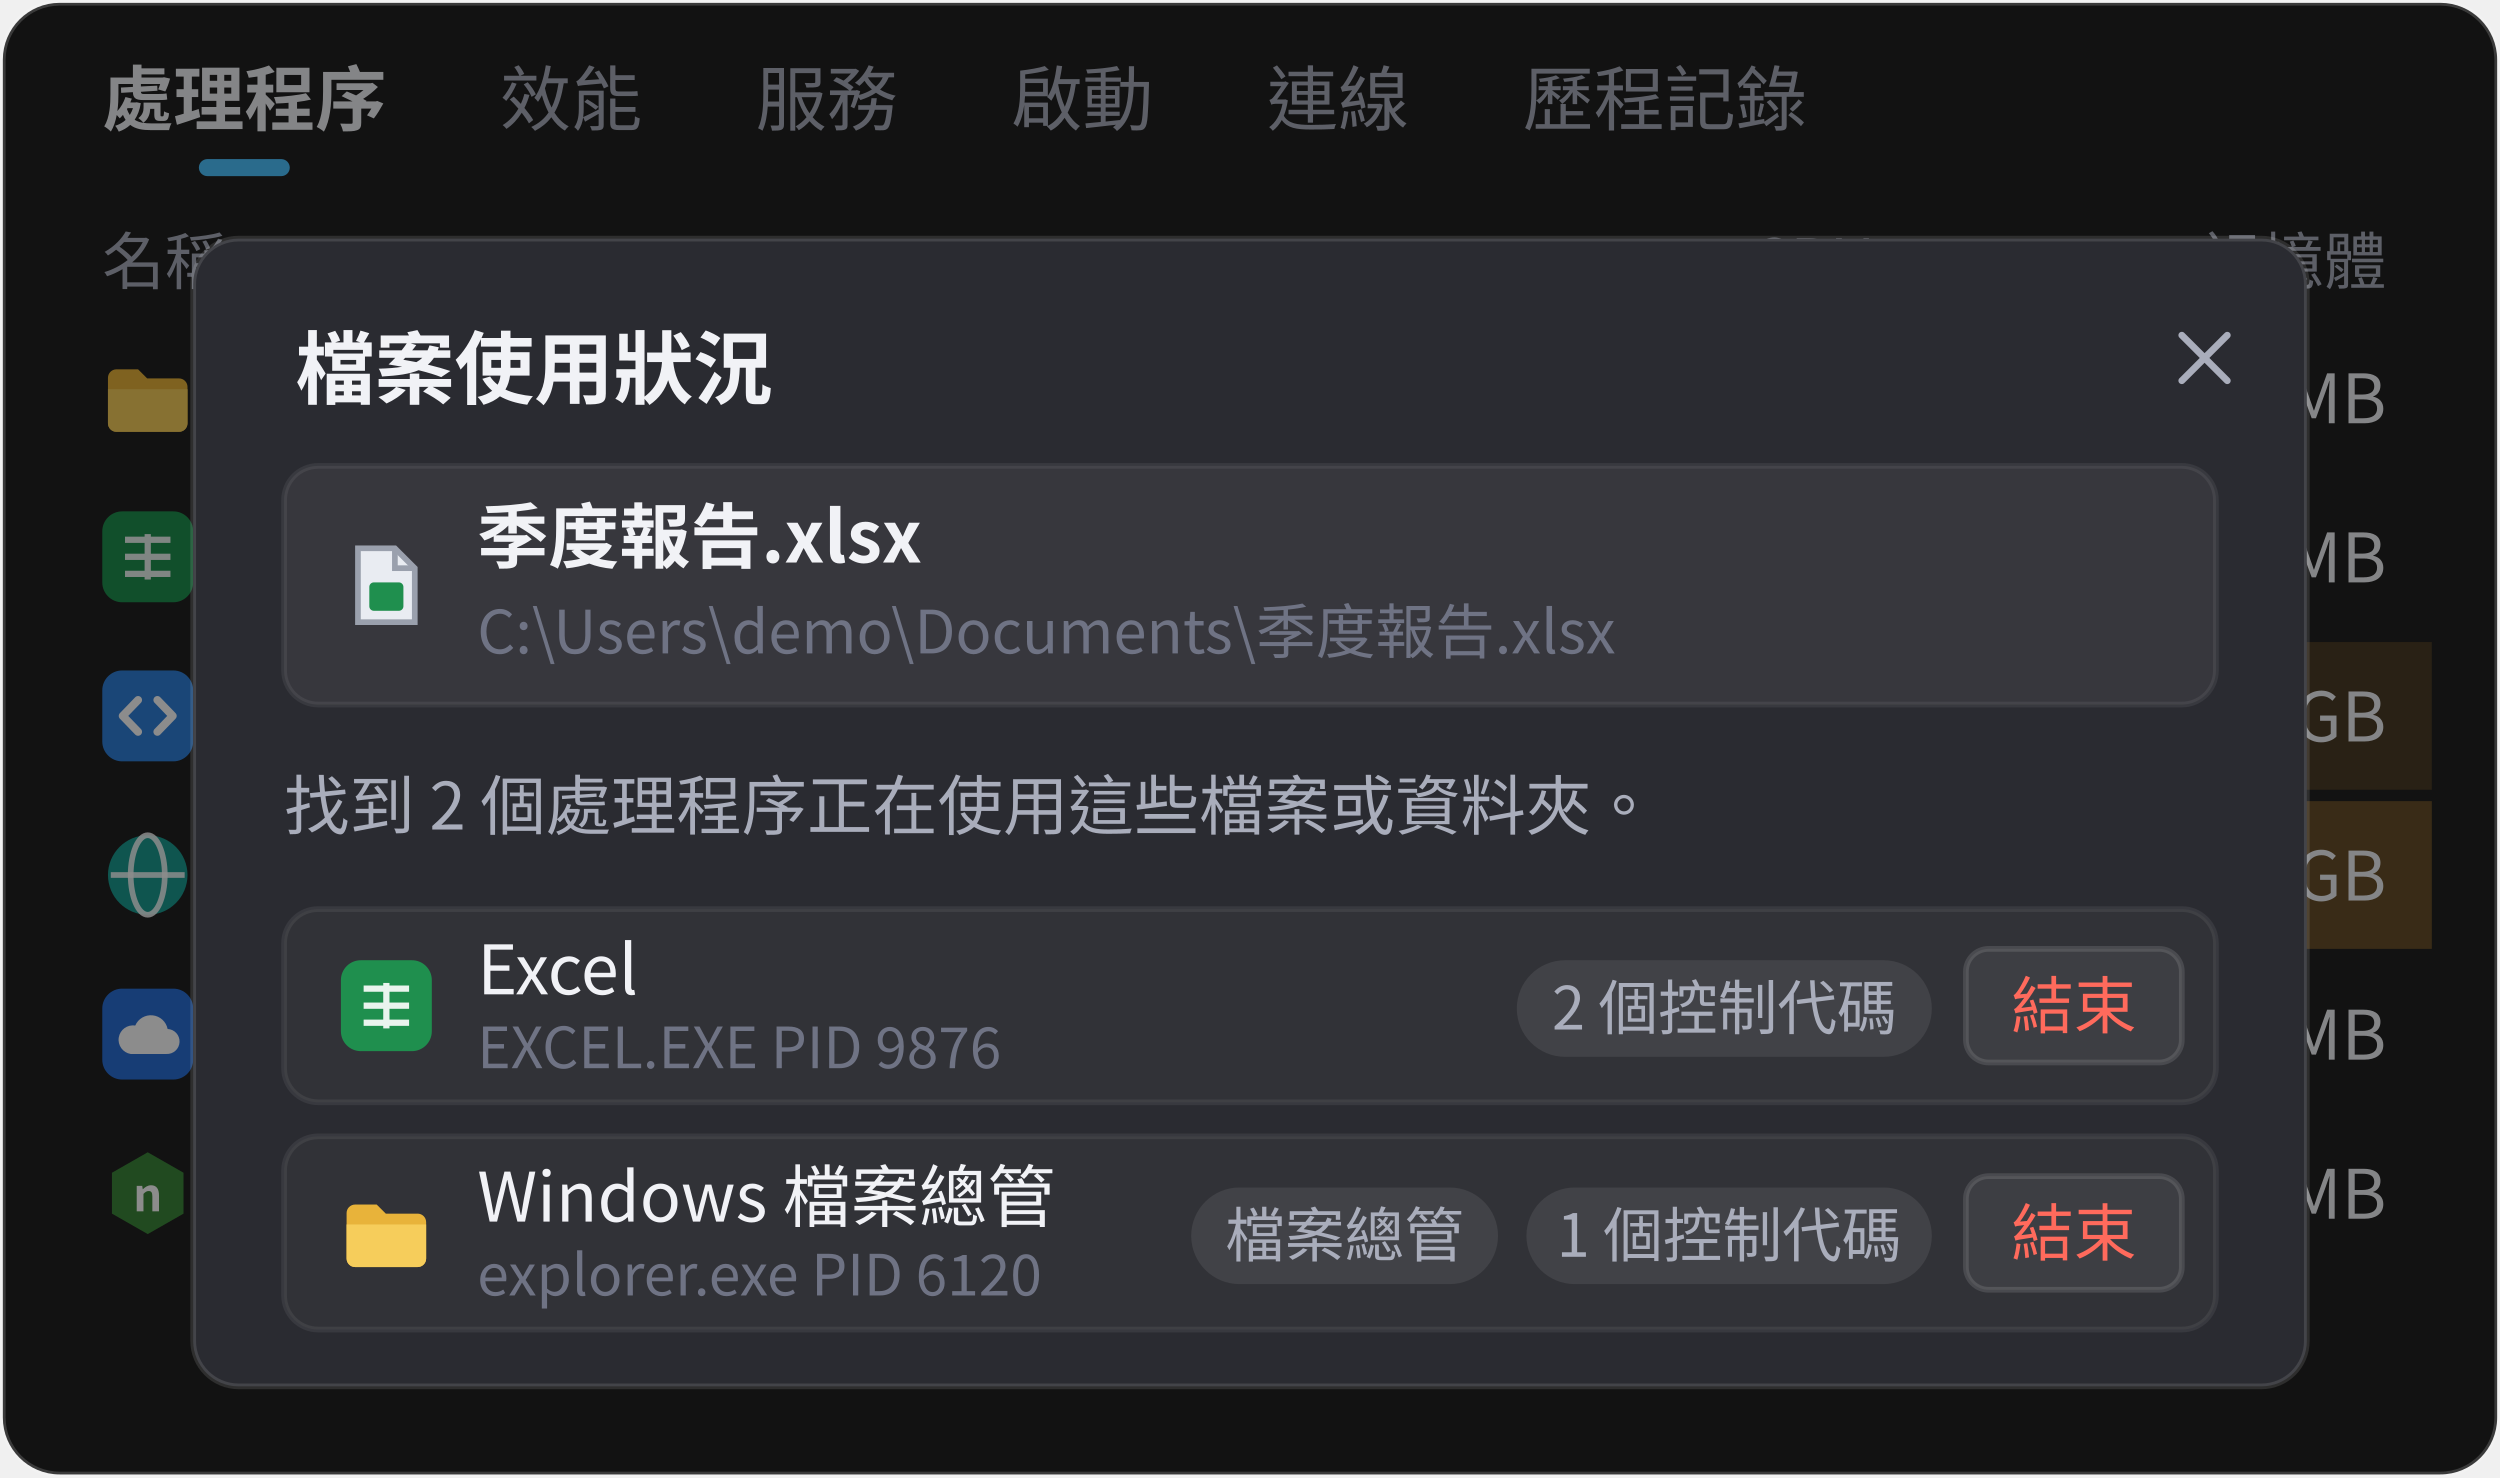
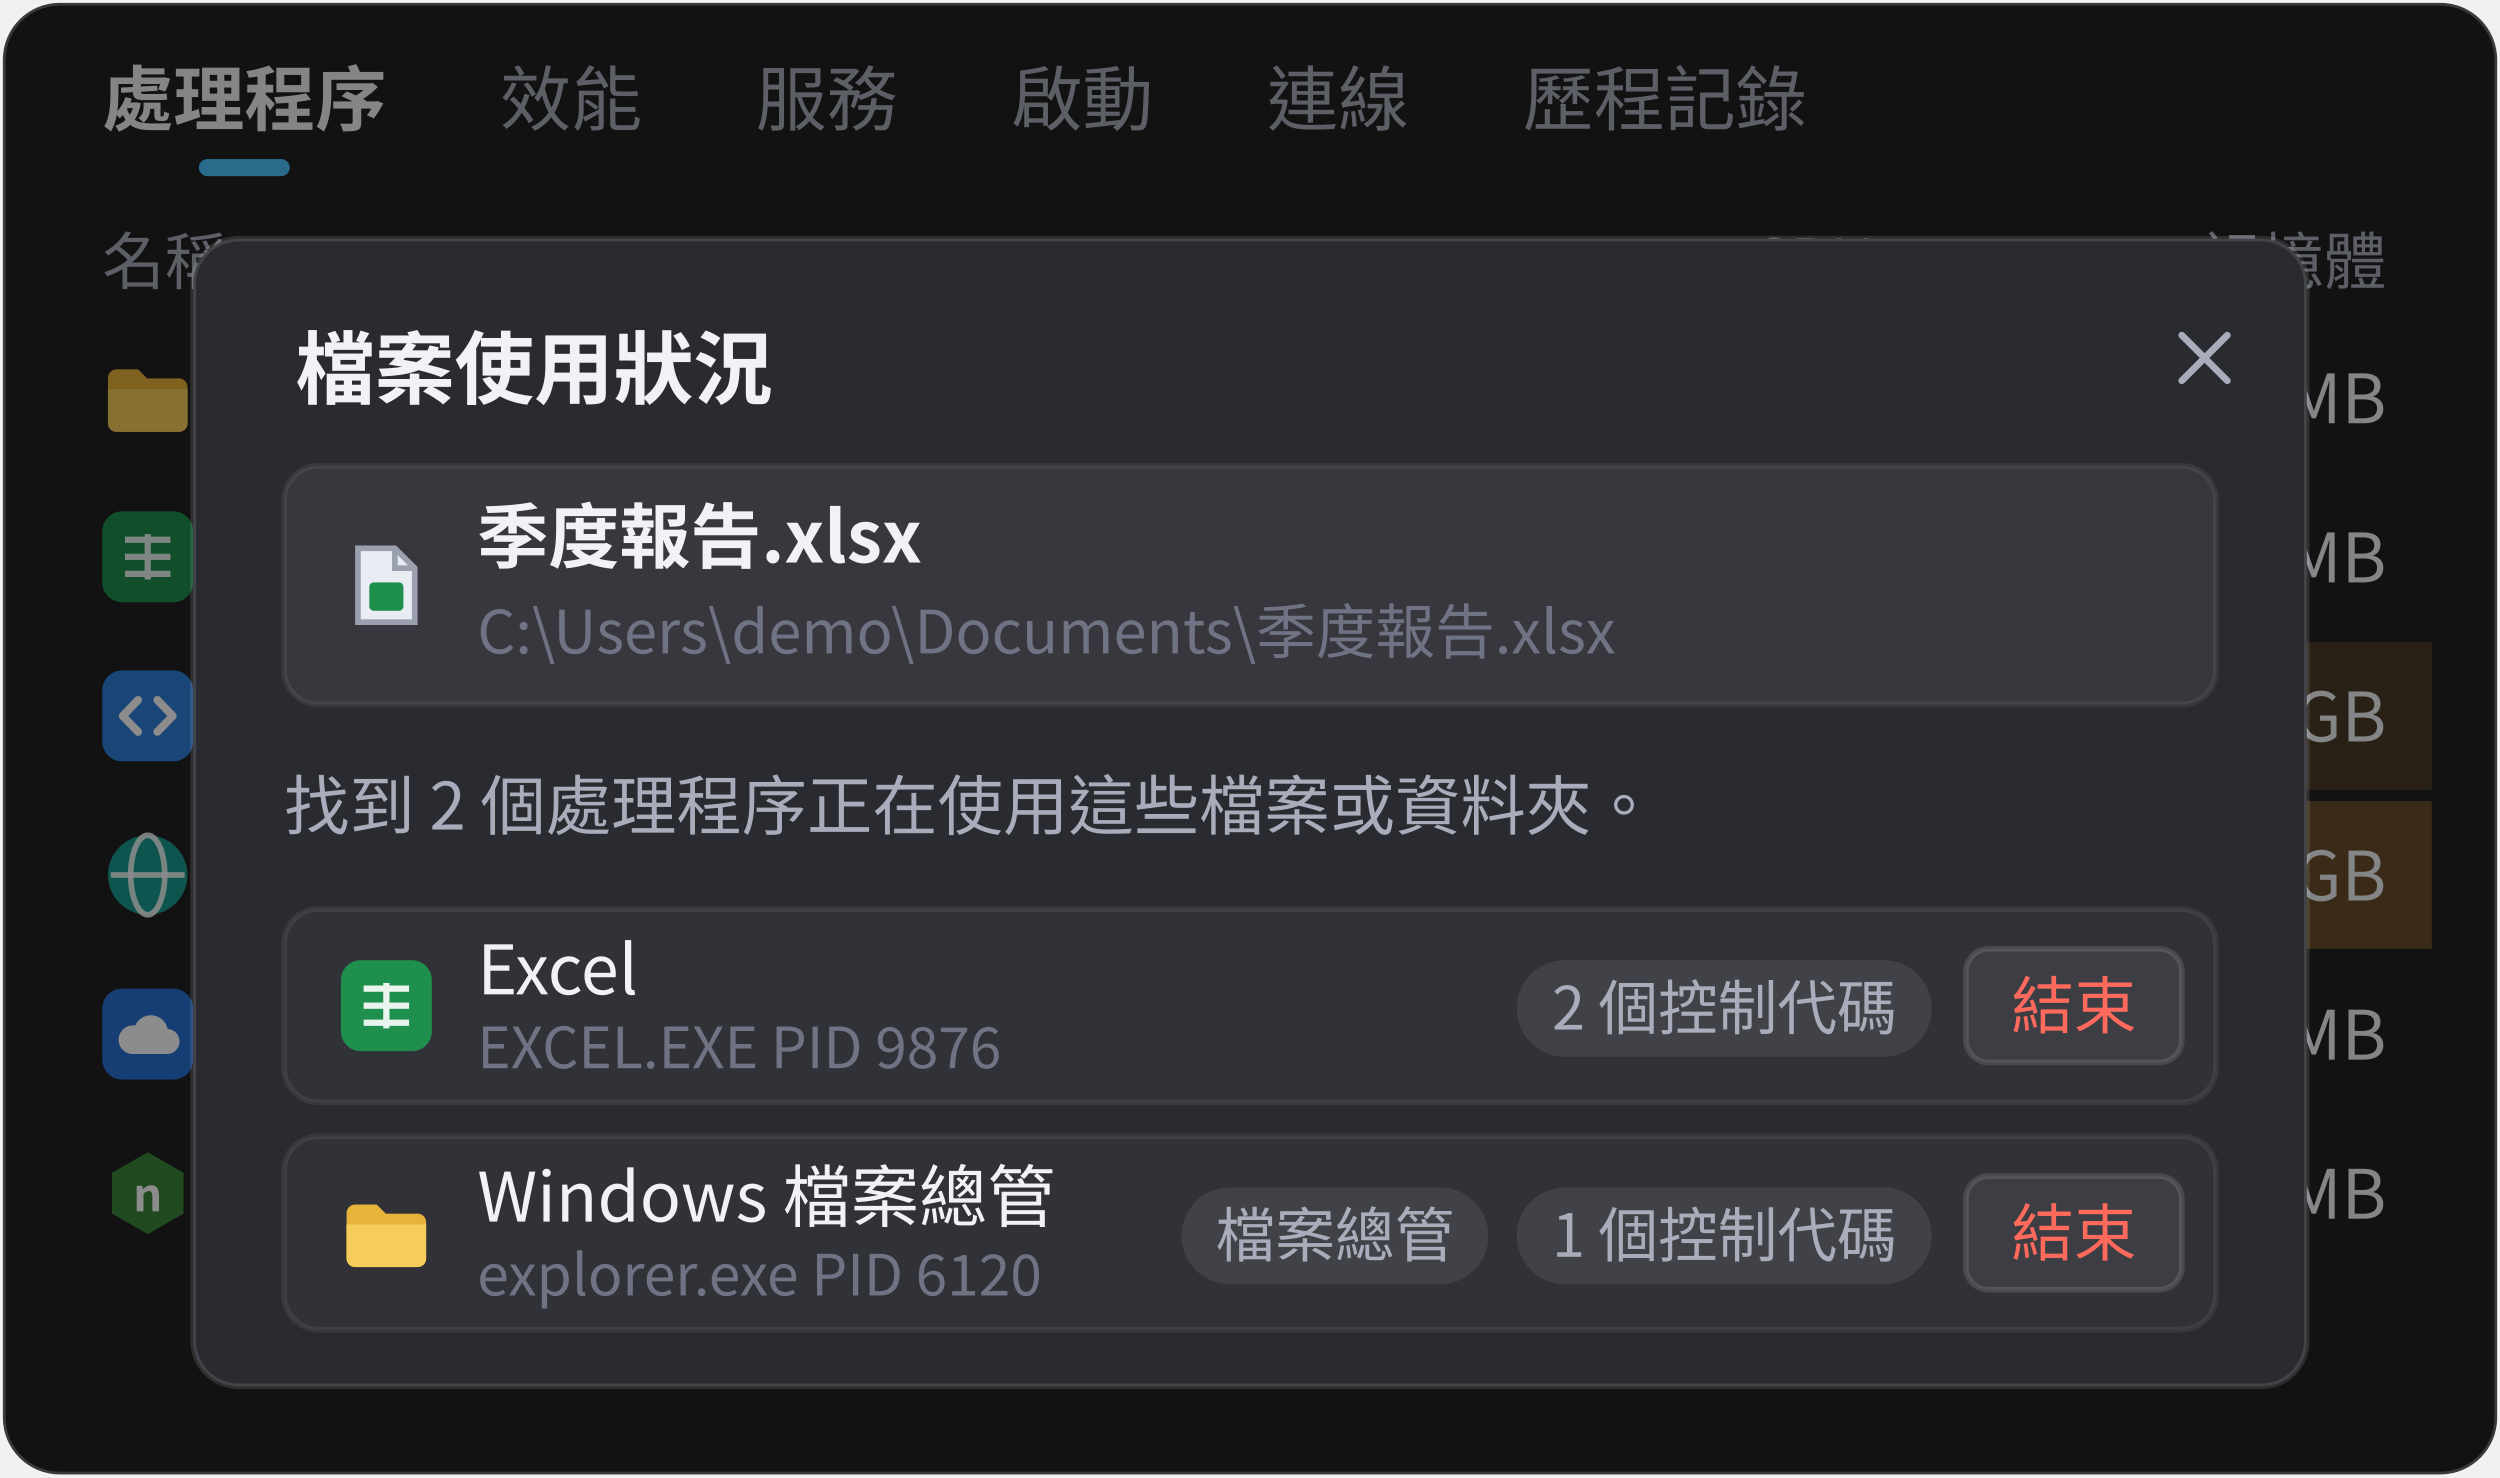
<svg xmlns="http://www.w3.org/2000/svg" width="440" height="260" viewBox="0 0 440 260" role="img" aria-label="Argus · 檔案使用狀況">
  <style>text{font-family:'Segoe UI Variable Text','Segoe UI','PingFang TC','Microsoft JhengHei UI','Microsoft JhengHei','Noto Sans CJK TC','Noto Sans TC',system-ui,-apple-system,BlinkMacSystemFont,sans-serif;font-variant-numeric:tabular-nums}@keyframes a0{0%{opacity:0}9%{opacity:0;animation-timing-function:cubic-bezier(0.1,0.9,0.2,1)}10.5%{opacity:1}19.5%{opacity:1;animation-timing-function:cubic-bezier(0.1,0.9,0.2,1)}21%{opacity:0}100%{opacity:0}}.a0{animation:a0 10s linear -6.1s infinite}@keyframes a1{0%{opacity:0}19.5%{opacity:0;animation-timing-function:cubic-bezier(0.1,0.9,0.2,1)}22%{opacity:1}83%{opacity:1;animation-timing-function:cubic-bezier(0.1,0.9,0.2,1)}86%{opacity:0}100%{opacity:0}}.a1{animation:a1 10s linear -6.1s infinite}@keyframes a2{0%{opacity:0;transform:translate(0px,0px) scale(0.97)}19.5%{opacity:0;transform:translate(0px,0px) scale(0.97);animation-timing-function:cubic-bezier(0.1,0.9,0.2,1)}22.5%{opacity:1;transform:translate(0px,0px) scale(1)}83%{opacity:1;transform:translate(0px,0px) scale(1);animation-timing-function:cubic-bezier(0.1,0.9,0.2,1)}85.5%{opacity:0;transform:translate(0px,0px) scale(0.98)}100%{opacity:0;transform:translate(0px,0px) scale(0.98)}}.a2{animation:a2 10s linear -6.1s infinite;transform-box:fill-box;transform-origin:center}@keyframes a3{0%{opacity:0}21.3%{opacity:0;animation-timing-function:cubic-bezier(0.1,0.9,0.2,1)}22.5%{opacity:1}32%{opacity:1;animation-timing-function:cubic-bezier(0.1,0.9,0.2,1)}33.2%{opacity:0}100%{opacity:0}}.a3{animation:a3 10s linear -6.1s infinite}@keyframes a4{0%{transform:translate(0px,0px)}22%{transform:translate(0px,0px);animation-timing-function:cubic-bezier(0.45,0,0.2,1)}27%{transform:translate(250px,0px)}27.1%{transform:translate(0px,0px);animation-timing-function:cubic-bezier(0.45,0,0.2,1)}32%{transform:translate(250px,0px)}100%{transform:translate(250px,0px)}}.a4{animation:a4 10s linear -6.1s infinite}@keyframes a5{0%{opacity:0}31.5%{opacity:0;animation-timing-function:cubic-bezier(0.1,0.9,0.2,1)}33%{opacity:1}63.5%{opacity:1;animation-timing-function:cubic-bezier(0.1,0.9,0.2,1)}65%{opacity:0}100%{opacity:0}}.a5{animation:a5 10s linear -6.1s infinite}@keyframes a6{0%{opacity:0}64%{opacity:0;animation-timing-function:cubic-bezier(0.1,0.9,0.2,1)}65.5%{opacity:1}83%{opacity:1}83.1%{opacity:0}100%{opacity:0}}.a6{animation:a6 10s linear -6.1s infinite}@keyframes a7{0%{opacity:0;transform:translate(0px,4px)}32%{opacity:0;transform:translate(0px,4px);animation-timing-function:cubic-bezier(0.1,0.9,0.2,1)}34.5%{opacity:1;transform:translate(0px,0px)}63%{opacity:1;transform:translate(0px,0px);animation-timing-function:cubic-bezier(0.1,0.9,0.2,1)}65%{opacity:0;transform:translate(0px,0px)}100%{opacity:0;transform:translate(0px,0px)}}.a7{animation:a7 10s linear -6.1s infinite}@keyframes a8{0%{opacity:0;transform:translate(0px,4px)}33.5%{opacity:0;transform:translate(0px,4px);animation-timing-function:cubic-bezier(0.1,0.9,0.2,1)}36%{opacity:1;transform:translate(0px,0px)}64%{opacity:1;transform:translate(0px,0px);animation-timing-function:cubic-bezier(0.1,0.9,0.2,1)}67.5%{opacity:1;transform:translate(0px,-40px)}83%{opacity:1;transform:translate(0px,-40px);animation-timing-function:cubic-bezier(0.1,0.9,0.2,1)}85.5%{opacity:0;transform:translate(0px,-40px)}100%{opacity:0;transform:translate(0px,-40px)}}.a8{animation:a8 10s linear -6.1s infinite}@keyframes a9{0%{opacity:0}53%{opacity:0;animation-timing-function:cubic-bezier(0.1,0.9,0.2,1)}54%{opacity:1}63%{opacity:1;animation-timing-function:cubic-bezier(0.1,0.9,0.2,1)}64%{opacity:0}100%{opacity:0}}.a9{animation:a9 10s linear -6.1s infinite}@keyframes a10{0%{opacity:0;transform:translate(0px,0px) scale(0.3)}62%{opacity:0;transform:translate(0px,0px) scale(0.3)}62.1%{opacity:0.55;transform:translate(0px,0px) scale(0.3);animation-timing-function:cubic-bezier(0.1,0.9,0.2,1)}66%{opacity:0;transform:translate(0px,0px) scale(1)}100%{opacity:0;transform:translate(0px,0px) scale(1)}}.a10{animation:a10 10s linear -6.1s infinite;transform-box:fill-box;transform-origin:center}@keyframes a11{0%{transform:translate(470px,196px)}2%{transform:translate(470px,196px);animation-timing-function:cubic-bezier(0.45,0,0.2,1)}4.5%{transform:translate(470px,196px);animation-timing-function:cubic-bezier(0.45,0,0.2,1)}17.5%{transform:translate(236px,142px);animation-timing-function:cubic-bezier(0.45,0,0.2,1)}100%{transform:translate(236px,142px)}}.a11{animation:a11 10s linear -6.1s infinite}@keyframes a12{0%{opacity:1;transform:translate(0px,0px) scale(1)}2%{opacity:1;transform:translate(0px,0px) scale(1)}19%{opacity:1;transform:translate(0px,0px) scale(1);animation-timing-function:cubic-bezier(0.1,0.9,0.2,1)}21%{opacity:0;transform:translate(0px,0px) scale(0.85)}100%{opacity:0;transform:translate(0px,0px) scale(0.85)}}.a12{animation:a12 10s linear -6.1s infinite;transform-box:fill-box;transform-origin:center}@keyframes a13{0%{transform:translate(470px,196px)}2%{transform:translate(470px,196px);animation-timing-function:cubic-bezier(0.45,0,0.2,1)}4.5%{transform:translate(470px,196px);animation-timing-function:cubic-bezier(0.45,0,0.2,1)}17.5%{transform:translate(236px,142px);animation-timing-function:cubic-bezier(0.45,0,0.2,1)}46%{transform:translate(236px,142px);animation-timing-function:cubic-bezier(0.45,0,0.2,1)}53.5%{transform:translate(363px,178px);animation-timing-function:cubic-bezier(0.45,0,0.2,1)}67%{transform:translate(363px,178px);animation-timing-function:cubic-bezier(0.45,0,0.2,1)}76%{transform:translate(300px,236px);animation-timing-function:cubic-bezier(0.45,0,0.2,1)}100%{transform:translate(300px,236px)}}.a13{animation:a13 10s linear -6.1s infinite}@keyframes a14{0%{opacity:0;animation-timing-function:cubic-bezier(0.1,0.9,0.2,1)}2%{opacity:1}76%{opacity:1;animation-timing-function:cubic-bezier(0.1,0.9,0.2,1)}78%{opacity:0}100%{opacity:0}}.a14{animation:a14 10s linear -6.1s infinite}@media (prefers-reduced-motion:reduce){*{animation:none!important}}</style>
  <rect x="0.5" y="0.5" width="439" height="259" fill="#202020" rx="10" stroke="rgba(255,255,255,0.12)" stroke-width="1" />
  <text x="18" y="22" font-size="12.5" fill="#f1f2f6" font-weight="600">處理程序</text>
  <rect x="35" y="28" width="16" height="3" fill="#4cc2ff" rx="1.5" />
  <text x="88" y="22" font-size="12.5" fill="#a9adbb">效能</text>
  <text x="133" y="22" font-size="12.5" fill="#a9adbb">服務</text>
  <text x="178" y="22" font-size="12.5" fill="#a9adbb">啟動</text>
  <text x="223" y="22" font-size="12.5" fill="#a9adbb">連線</text>
  <text x="268" y="22" font-size="12.5" fill="#a9adbb">歷程記錄</text>
  <text x="18" y="50" font-size="11" fill="#a9adbb">名稱</text>
  <text x="330" y="50" font-size="11" fill="#a9adbb" text-anchor="end">CPU</text>
  <text x="420" y="50" font-size="11" fill="#a9adbb" text-anchor="end">記憶體</text>
  <g transform="translate(18 62)">
    <path d="M1 4.5a1.5 1.5 0 0 1 1.5-1.5h3.8l1.6 1.6h5.6A1.5 1.5 0 0 1 15 6.1v6.4a1.5 1.5 0 0 1-1.5 1.5h-11A1.5 1.5 0 0 1 1 12.5z" fill="#e8b33a" />
    <path d="M1 6.5h14v6a1.5 1.5 0 0 1-1.5 1.5h-11A1.5 1.5 0 0 1 1 12.5z" fill="#f6cd5b" />
  </g>
  <text x="42" y="74.5" font-size="12.5" fill="#f1f2f6">Windows 檔案總管</text>
  <text x="153.22" y="74.5" font-size="11.5" fill="#6f7384">explorer.exe</text>
  <text x="330" y="74.5" font-size="12" fill="#f1f2f6" text-anchor="end">0.2%</text>
  <text x="420" y="74.5" font-size="12" fill="#f1f2f6" text-anchor="end">167.5 MB</text>
  <g transform="translate(18 90)">
    <rect width="16" height="16" rx="3.5" fill="#1f8f4e" />
    <path d="M4 5h8M4 8h8M4 11h8M8 4v8" stroke="#fff" stroke-width="1.1" opacity=".9" />
  </g>
  <text x="42" y="102.5" font-size="12.5" fill="#f1f2f6">Excel</text>
  <text x="76.4" y="102.5" font-size="11.5" fill="#6f7384">EXCEL.EXE</text>
  <text x="330" y="102.5" font-size="12" fill="#f1f2f6" text-anchor="end">0.4%</text>
  <text x="420" y="102.5" font-size="12" fill="#f1f2f6" text-anchor="end">212.0 MB</text>
  <rect x="342" y="113" width="86" height="26" fill="rgba(244,170,60,0.2)" />
  <g transform="translate(18 118)">
    <rect width="16" height="16" rx="3.5" fill="#2f7fd8" />
    <path d="M6.3 5.2 3.6 8l2.7 2.8M9.7 5.2 12.4 8 9.7 10.8" fill="none" stroke="#fff" stroke-width="1.4" stroke-linecap="round" stroke-linejoin="round" />
  </g>
  <text x="42" y="130.5" font-size="12.5" fill="#f1f2f6">Visual Studio Code</text>
  <text x="152.63" y="130.5" font-size="11.5" fill="#6f7384">Code.exe</text>
  <text x="330" y="130.5" font-size="12" fill="#f1f2f6" text-anchor="end">1.4%</text>
  <text x="420" y="130.5" font-size="12" fill="#f1f2f6" text-anchor="end">1.34 GB</text>
  <rect x="268" y="141" width="70" height="26" fill="rgba(244,170,60,0.04)" />
  <rect x="342" y="141" width="86" height="26" fill="rgba(244,170,60,0.34)" />
  <g transform="translate(18 146)">
    <circle cx="8" cy="8" r="7" fill="#1c9a8f" />
    <ellipse cx="8" cy="8" rx="3" ry="7" fill="none" stroke="#fff" opacity=".85" />
    <path d="M1.5 8h13" stroke="#fff" opacity=".85" />
  </g>
  <text x="42" y="158.5" font-size="12.5" fill="#f1f2f6">Microsoft Edge</text>
  <text x="132.48" y="158.5" font-size="11.5" fill="#6f7384">msedge.exe</text>
  <text x="330" y="158.5" font-size="12" fill="#f1f2f6" text-anchor="end">3.1%</text>
  <text x="420" y="158.5" font-size="12" fill="#f1f2f6" text-anchor="end">2.67 GB</text>
  <g transform="translate(18 174)">
    <rect width="16" height="16" rx="3.5" fill="#2a6fd6" />
    <path d="M5 11.5h6.3a2.2 2.2 0 0 0 .2-4.4 3 3 0 0 0-5.7-.6A2.5 2.5 0 0 0 5 11.5z" fill="#fff" />
  </g>
  <text x="42" y="186.5" font-size="12.5" fill="#f1f2f6">OneDrive</text>
  <text x="100.7" y="186.5" font-size="11.5" fill="#6f7384">OneDrive.exe</text>
  <text x="330" y="186.5" font-size="12" fill="#f1f2f6" text-anchor="end">0.1%</text>
  <text x="420" y="186.5" font-size="12" fill="#f1f2f6" text-anchor="end">48.2 MB</text>
  <g transform="translate(18 202)">
    <path d="M8 .8 14.3 4.4v7.2L8 15.2 1.7 11.6V4.4z" fill="#3c873a" />
    <text x="8" y="11.2" font-size="8" font-weight="700" fill="#fff" text-anchor="middle">n</text>
  </g>
  <text x="42" y="214.5" font-size="12.5" fill="#f1f2f6">Node.js JavaScript Runtime</text>
  <text x="198.19" y="214.5" font-size="11.5" fill="#6f7384">node.exe</text>
  <text x="330" y="214.5" font-size="12" fill="#f1f2f6" text-anchor="end">0.4%</text>
  <text x="420" y="214.5" font-size="12" fill="#f1f2f6" text-anchor="end">84.1 MB</text>
  <g class="a0" opacity="0">
    <rect x="6" y="36" width="428" height="218" fill="#4cc2ff" rx="8" opacity="0.07" />
    <rect x="6.5" y="36.5" width="427" height="217" fill="none" rx="8" stroke="#4cc2ff" stroke-width="1.5" stroke-dasharray="5 4" />
  </g>
  <rect x="1" y="1" width="438" height="258" fill="rgba(0,0,0,0.45)" rx="9.5" class="a1" />
  <g class="a2">
    <rect x="34" y="42" width="372" height="202" fill="#2a2b31" rx="8" stroke="rgba(255,255,255,0.12)" stroke-width="1" />
    <text x="52" y="70" font-size="14" fill="#f1f2f6" font-weight="600">檔案使用狀況</text>
    <path d="M384 59l8 8M392 59l-8 8" stroke="#a9adbb" stroke-width="1.2" stroke-linecap="round" />
    <rect x="50" y="82" width="340" height="42" fill="rgba(255,255,255,0.06)" rx="6" stroke="rgba(255,255,255,0.07)" stroke-width="1" />
    <g transform="translate(60 95)">
      <path d="M3 1.5h6.5L13 5v9.5H3z" fill="#e9ecf2" stroke="#9aa0ad" />
      <path d="M9.5 1.5V5H13" fill="none" stroke="#9aa0ad" />
      <rect x="5" y="7.5" width="6" height="5" rx=".8" fill="#1f8f4e" />
    </g>
    <text x="84" y="99" font-size="12.5" fill="#f1f2f6" font-weight="600">季度報告.xlsx</text>
    <text x="84" y="115" font-size="10.5" fill="#6f7384">C:\Users\demo\Documents\季度報告.xlsx</text>
    <g class="a3" opacity="0">
      <text x="50" y="144" font-size="11.5" fill="#a9adbb">正在檢查…</text>
      <rect x="50" y="152" width="340" height="3" fill="rgba(255,255,255,0.08)" rx="1.5" />
      <rect x="50" y="152" width="90" height="3" fill="#4cc2ff" rx="1.5" class="a4" />
    </g>
    <text x="50" y="146" font-size="11.5" fill="#a9adbb" class="a5">找到 2 個處理程序正在使用這些檔案或資料夾。</text>
    <text x="50" y="146" font-size="11.5" fill="#a9adbb" opacity="0" class="a6">找到 1 個處理程序正在使用這些檔案或資料夾。</text>
    <g class="a7">
      <rect x="50" y="160" width="340" height="34" fill="rgba(255,255,255,0.035)" rx="6" stroke="rgba(255,255,255,0.07)" stroke-width="1" />
      <g transform="translate(60 169)">
        <rect width="16" height="16" rx="3.5" fill="#1f8f4e" />
        <path d="M4 5h8M4 8h8M4 11h8M8 4v8" stroke="#fff" stroke-width="1.1" opacity=".9" />
      </g>
-       <rect x="266.96" y="169" width="73.04" height="17" fill="rgba(255,255,255,0.08)" rx="8.5" />
+       <rect x="266.95" y="169" width="73.05" height="17" fill="rgba(255,255,255,0.08)" rx="8.5" />
      <text x="303.48" y="181.2" font-size="10.5" fill="#a9adbb" text-anchor="middle">2 個控制代碼</text>
      <text x="84" y="175" font-size="12" fill="#f1f2f6">Excel</text>
      <text x="84" y="188" font-size="10" fill="#6f7384">EXCEL.EXE  PID 9876</text>
      <rect x="346" y="167" width="38" height="20" fill="rgba(255,255,255,0.06)" rx="4" stroke="rgba(255,255,255,0.12)" stroke-width="1" />
      <text x="365" y="181" font-size="11" fill="#ff6a5c" text-anchor="middle">結束</text>
      <g class="a9" opacity="0">
        <rect x="346" y="167" width="38" height="20" rx="4" fill="#ff6a5c" fill-opacity="0.16" />
      </g>
    </g>
    <g class="a8">
      <rect x="50" y="200" width="340" height="34" fill="rgba(255,255,255,0.035)" rx="6" stroke="rgba(255,255,255,0.07)" stroke-width="1" />
      <g transform="translate(60 209)">
        <path d="M1 4.5a1.5 1.5 0 0 1 1.5-1.5h3.8l1.6 1.6h5.6A1.5 1.5 0 0 1 15 6.1v6.4a1.5 1.5 0 0 1-1.5 1.5h-11A1.5 1.5 0 0 1 1 12.5z" fill="#e8b33a" />
        <path d="M1 6.5h14v6a1.5 1.5 0 0 1-1.5 1.5h-11A1.5 1.5 0 0 1 1 12.5z" fill="#f6cd5b" />
      </g>
-       <rect x="268.65" y="209" width="71.35" height="17" fill="rgba(255,255,255,0.08)" rx="8.5" />
-       <text x="304.32" y="221.2" font-size="10.5" fill="#a9adbb" text-anchor="middle">1 個控制代碼</text>
-       <rect x="209.65" y="209" width="54" height="17" fill="rgba(255,255,255,0.08)" rx="8.5" />
-       <text x="236.65" y="221.2" font-size="10.5" fill="#a9adbb" text-anchor="middle">檔案總管</text>
+       <rect x="266.95" y="209" width="73.05" height="17" fill="rgba(255,255,255,0.08)" rx="8.5" />
+       <text x="303.48" y="221.2" font-size="10.5" fill="#a9adbb" text-anchor="middle">1 個控制代碼</text>
+       <rect x="207.95" y="209" width="54" height="17" fill="rgba(255,255,255,0.08)" rx="8.5" />
+       <text x="234.95" y="221.2" font-size="10.5" fill="#a9adbb" text-anchor="middle">檔案總管</text>
      <text x="84" y="215" font-size="12" fill="#f1f2f6">Windows 檔案總管</text>
      <text x="84" y="228" font-size="10" fill="#6f7384">explorer.exe  PID 6120</text>
      <rect x="346" y="207" width="38" height="20" fill="rgba(255,255,255,0.06)" rx="4" stroke="rgba(255,255,255,0.12)" stroke-width="1" />
      <text x="365" y="221" font-size="11" fill="#ff6a5c" text-anchor="middle">結束</text>
    </g>
  </g>
  <g transform="translate(365 177)">
    <circle class="a10" r="9" fill="none" stroke="#a9adbb" stroke-width="1.5" opacity="0" />
  </g>
  <g class="a11" transform="translate(236 142)">
    <g class="a12" opacity="0">
      <rect x="12" y="14" width="102.71" height="26" fill="#2a2b31" rx="6" stroke="rgba(255,255,255,0.12)" stroke-width="1" />
      <g transform="translate(18 19)">
        <path d="M3 1.5h6.5L13 5v9.5H3z" fill="#e9ecf2" stroke="#9aa0ad" />
        <path d="M9.5 1.5V5H13" fill="none" stroke="#9aa0ad" />
        <rect x="5" y="7.5" width="6" height="5" rx=".8" fill="#1f8f4e" />
      </g>
      <text x="40" y="31" font-size="11.5" fill="#f1f2f6">季度報告.xlsx</text>
    </g>
  </g>
  <g class="a14" opacity="0">
    <g class="a13" transform="translate(300 236)">
      <path d="M0 0v17.2l4.3-3.9 2.7 6.3 2.6-1.1-2.7-6.2h5.8z" fill="#fff" stroke="#111" stroke-width="1.1" stroke-linejoin="round" />
    </g>
  </g>
</svg>
